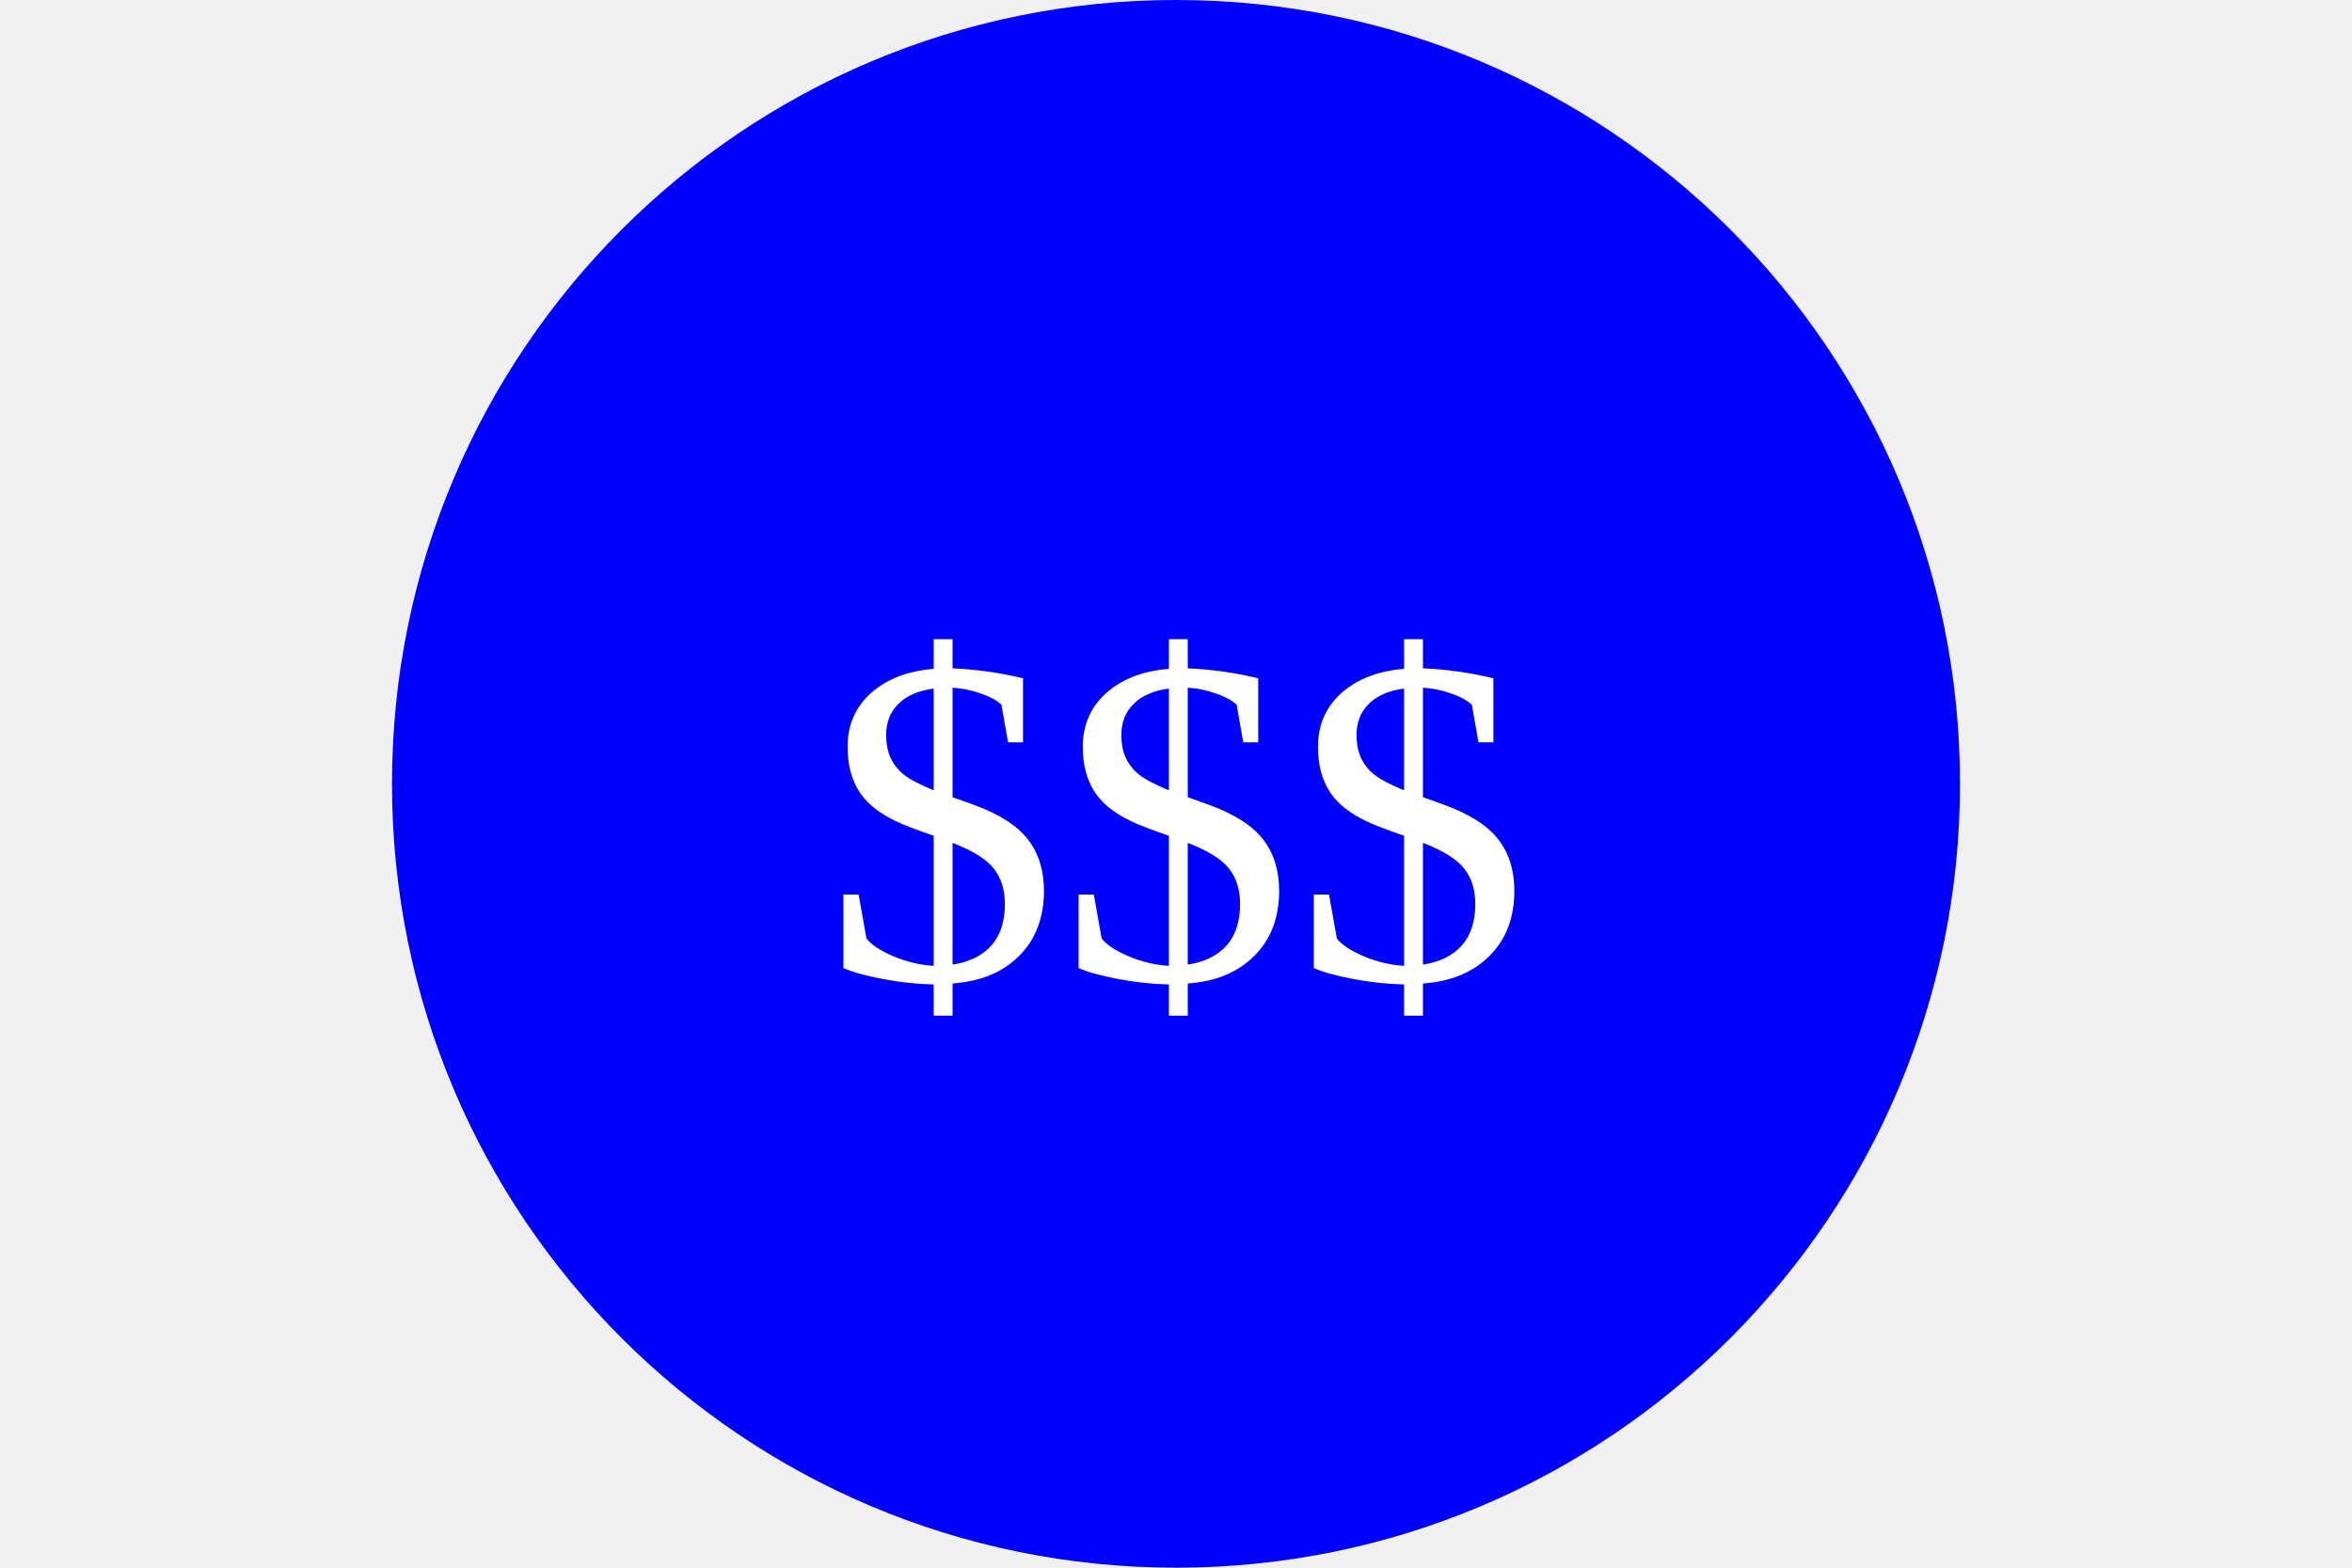
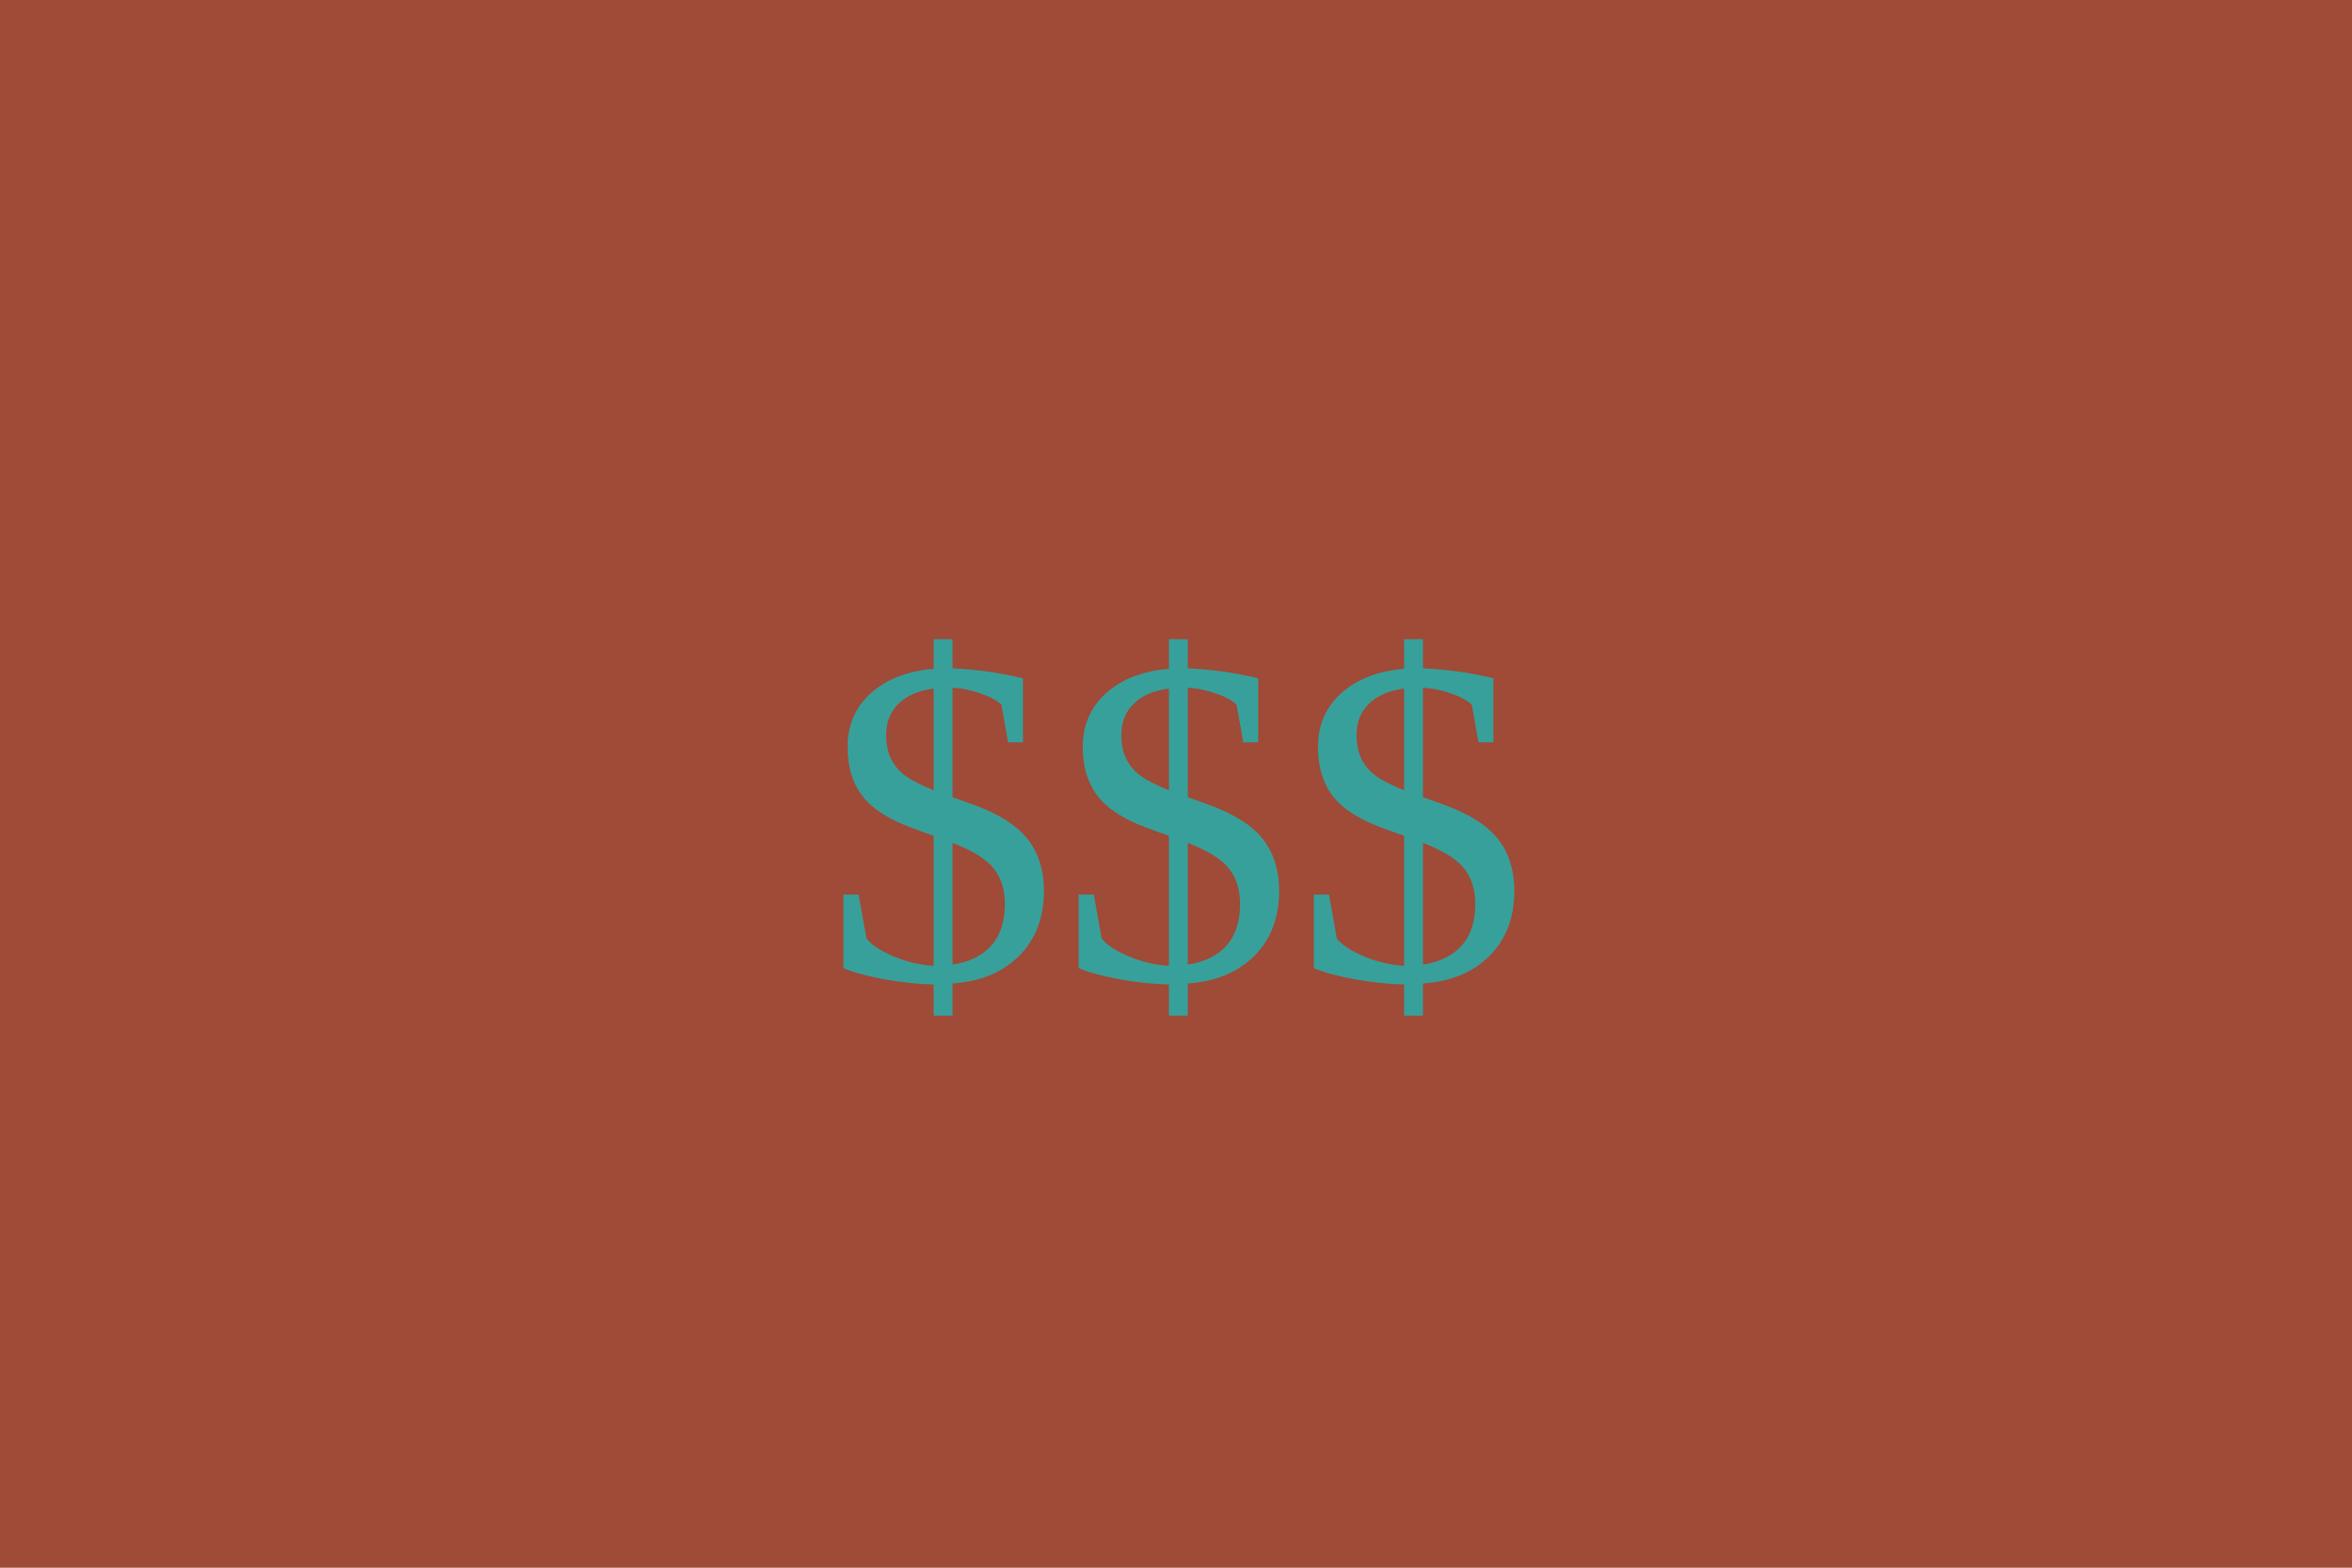
<svg xmlns="http://www.w3.org/2000/svg" version="1.1" width="300" height="200">
-   <circle cx="150" cy="100" r="100" fill="Blue" />
-   <text x="150" y="125" font-size="60" text-anchor="middle" fill="White">$$$</text>
+   <rect width="100%" height="100%" fill="#A04A38" />
+   <text x="150" y="125" font-size="60" text-anchor="middle" fill="#38A09A">$$$</text>
</svg>
